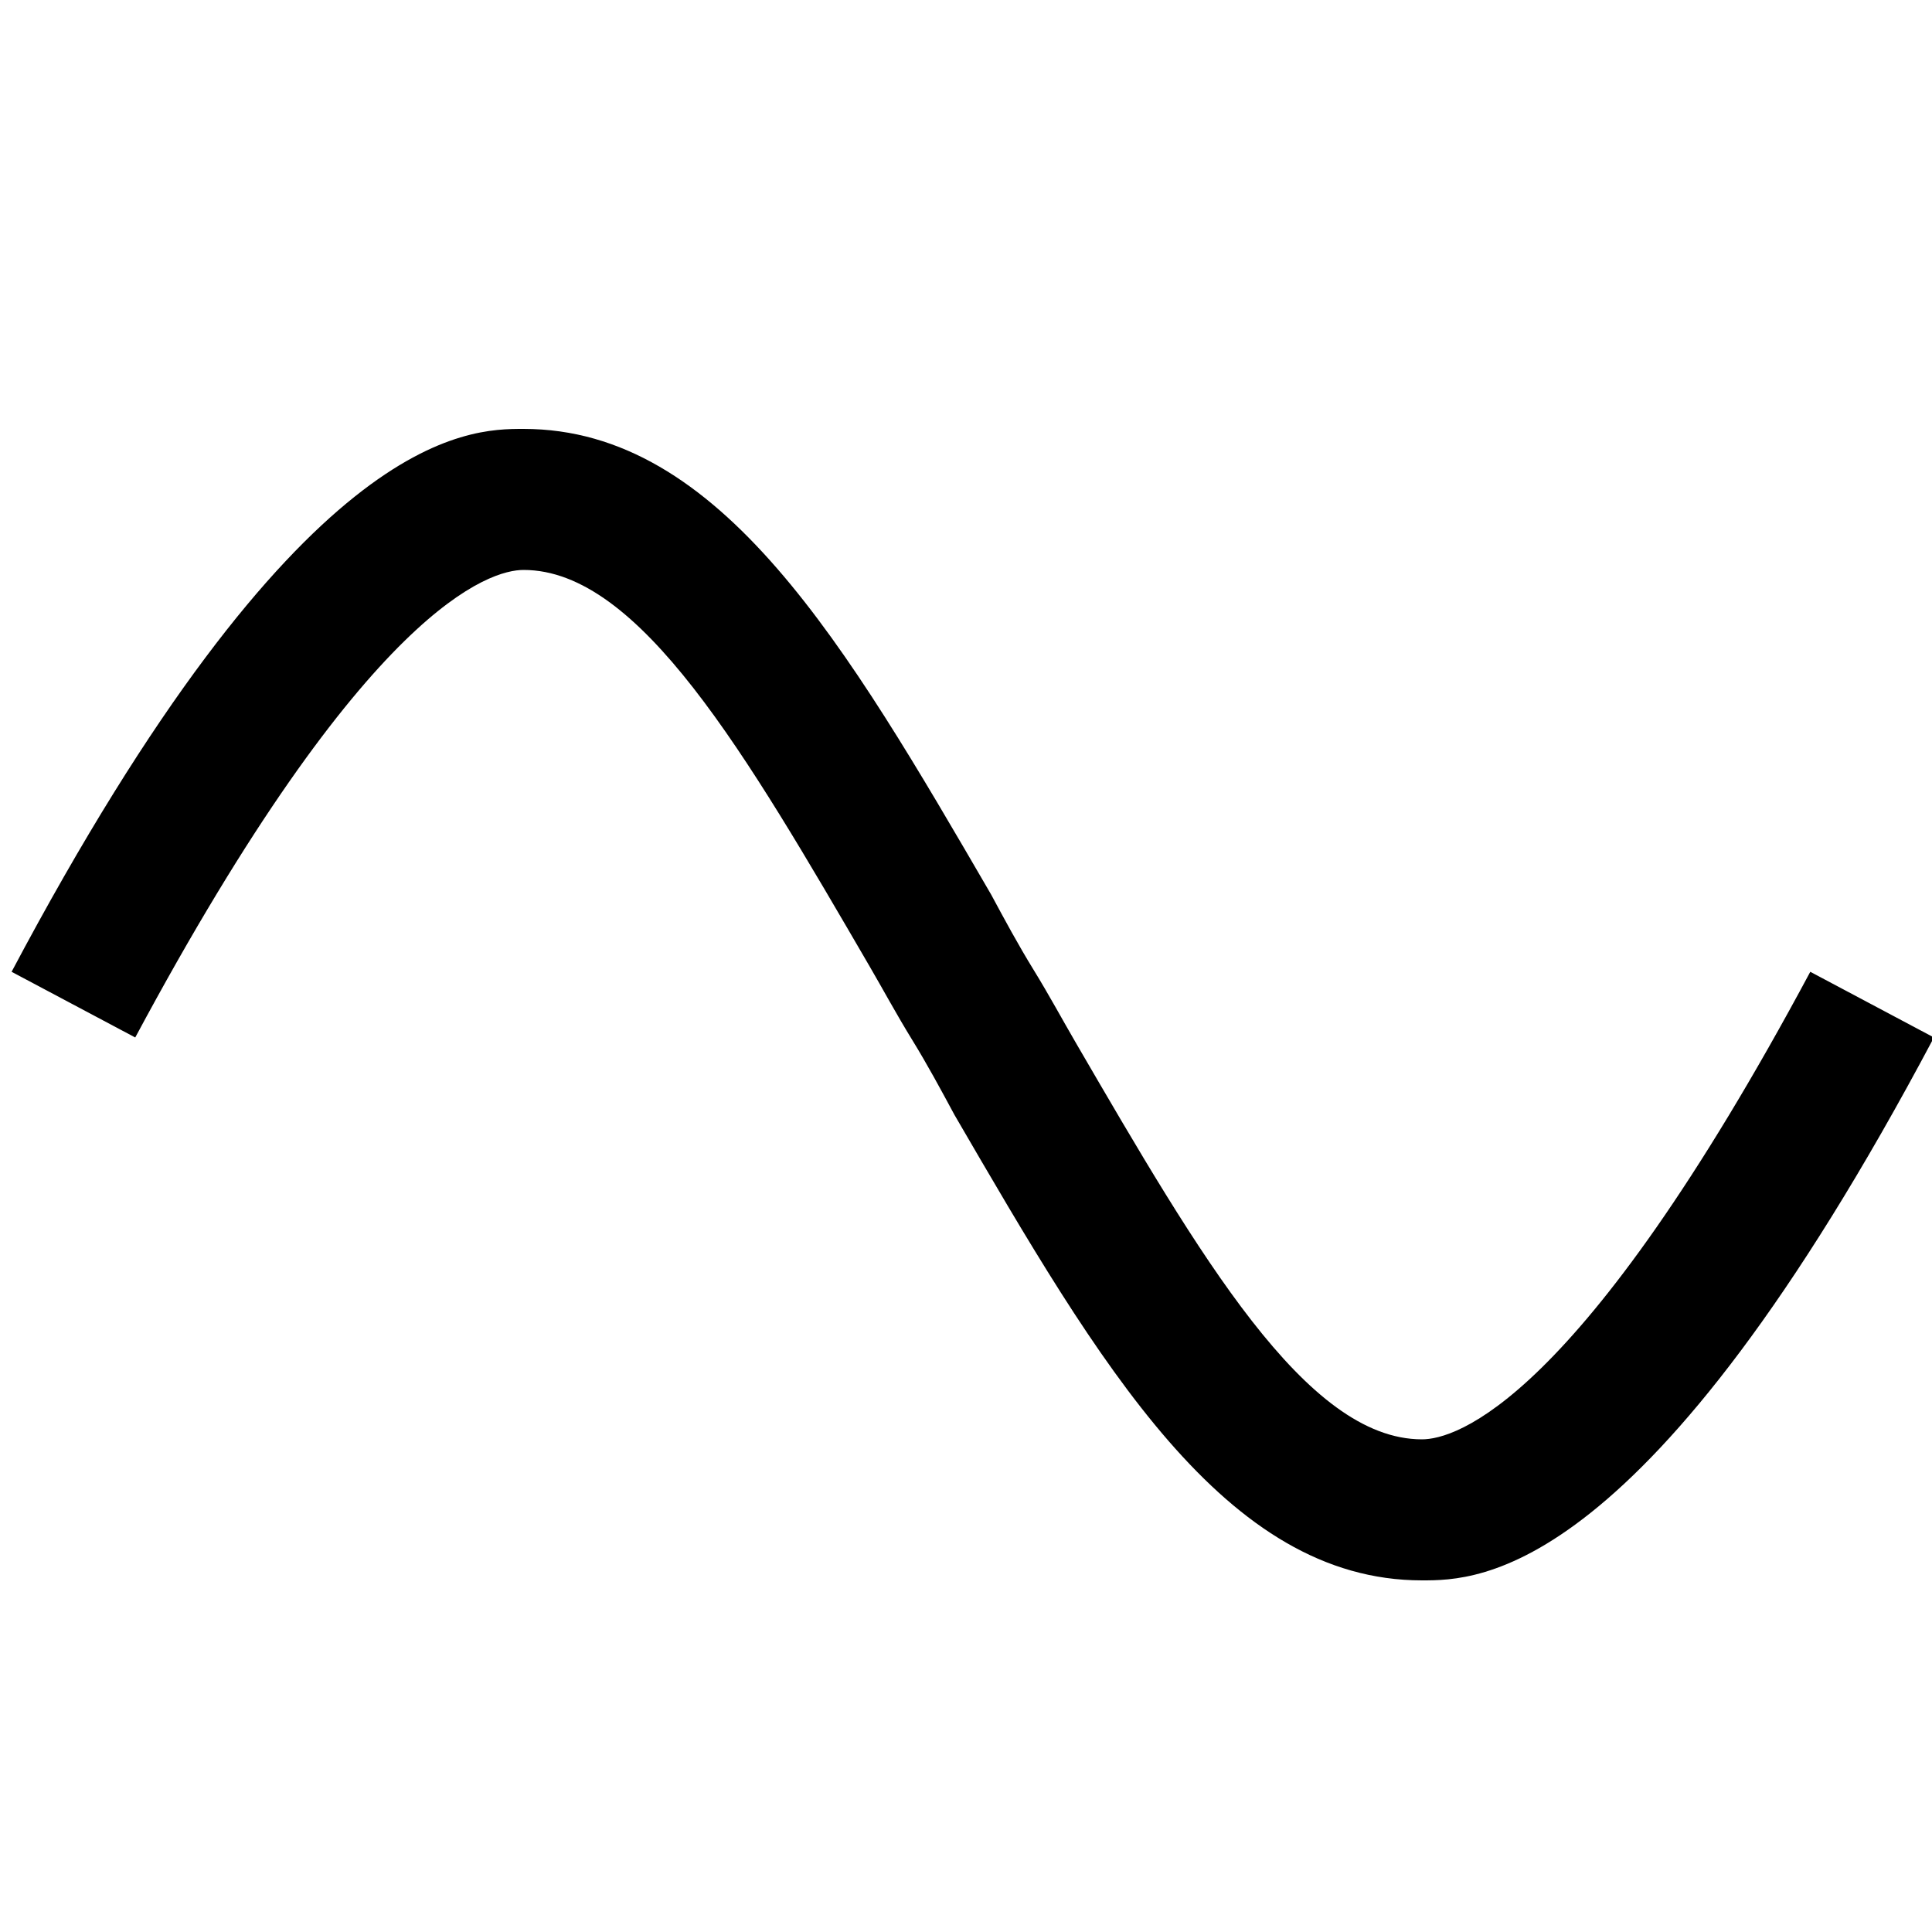
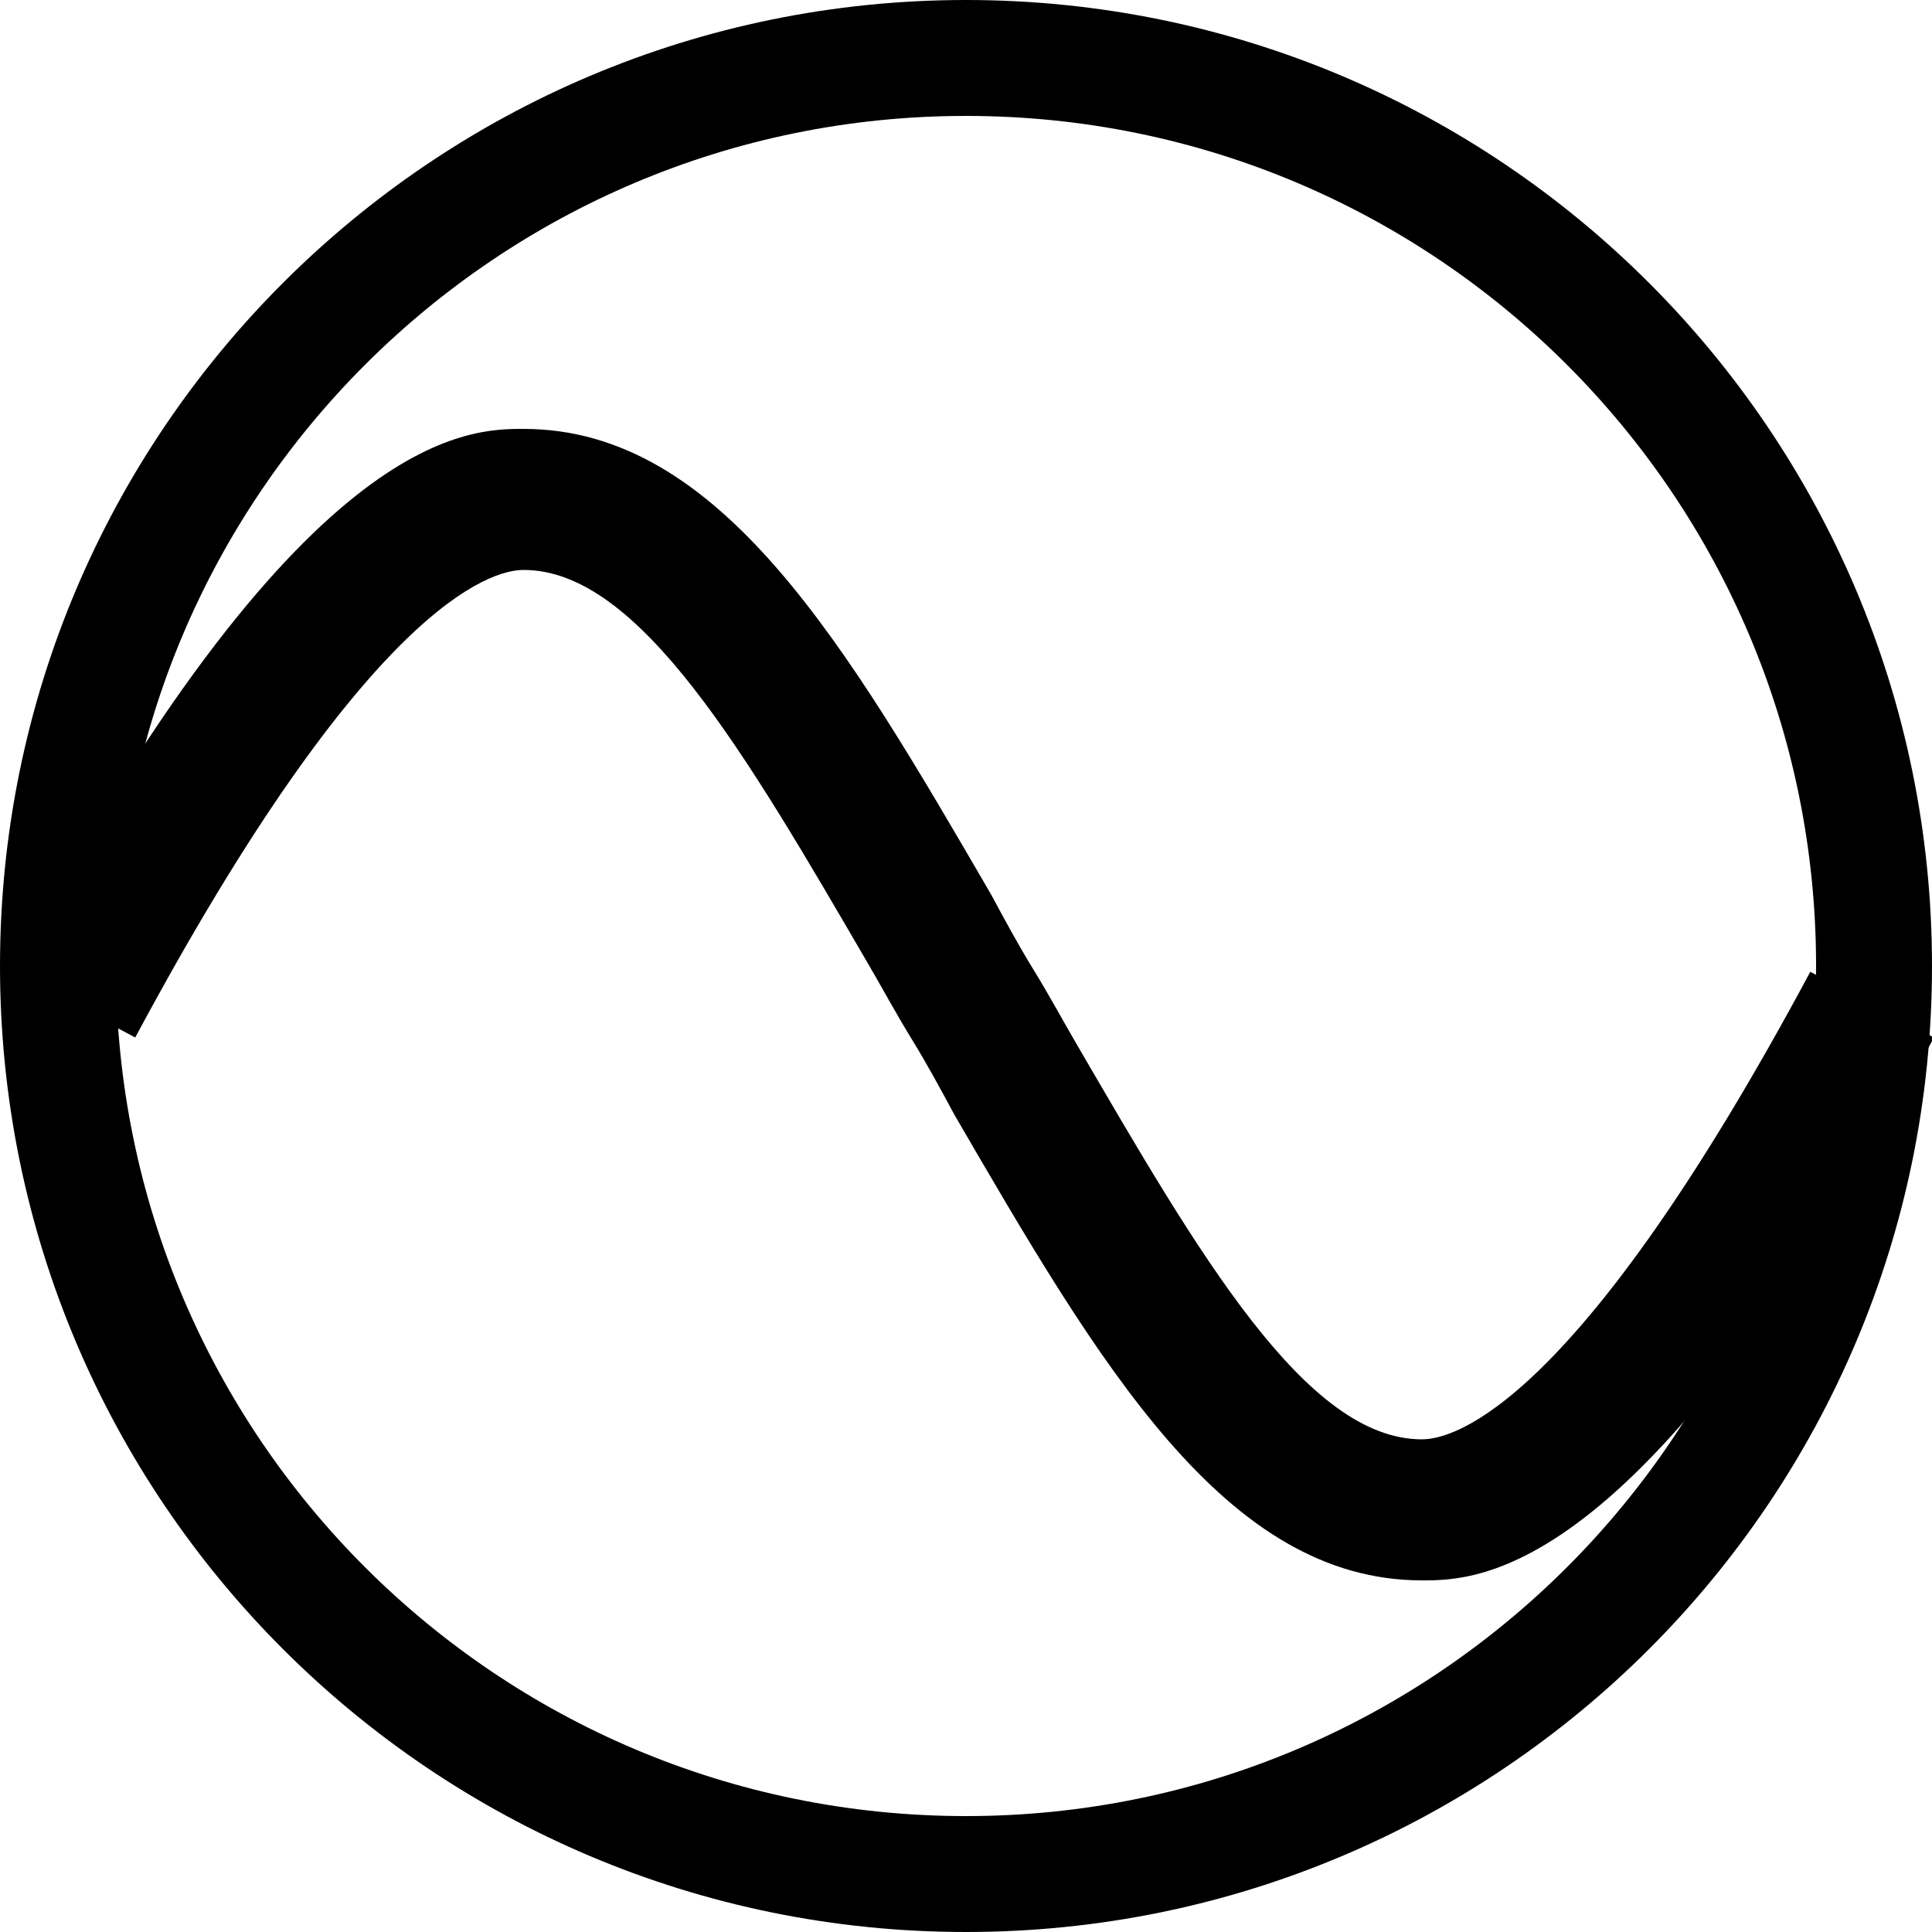
<svg xmlns="http://www.w3.org/2000/svg" width="20" height="20" viewBox="0 0 1000 1000">
  <path d="M736,818C634,818,569,706,494,577C487,564,480,551,472,538C464,525,457,512,450,500C386,390,331,295,271,295C254,295,190,313,70,537L6,503C155,222,242,222,271,222C373,222,438,334,513,463C520,476,527,489,535,502C543,515,550,528,557,540C621,650,676,745,736,745C753,745,817,727,937,503L1001,537C852,818,765,818,736,818z" />
+   <circle cx="500" cy="500" r="470" stroke="black" stroke-width="60" fill="none" />
</svg>
